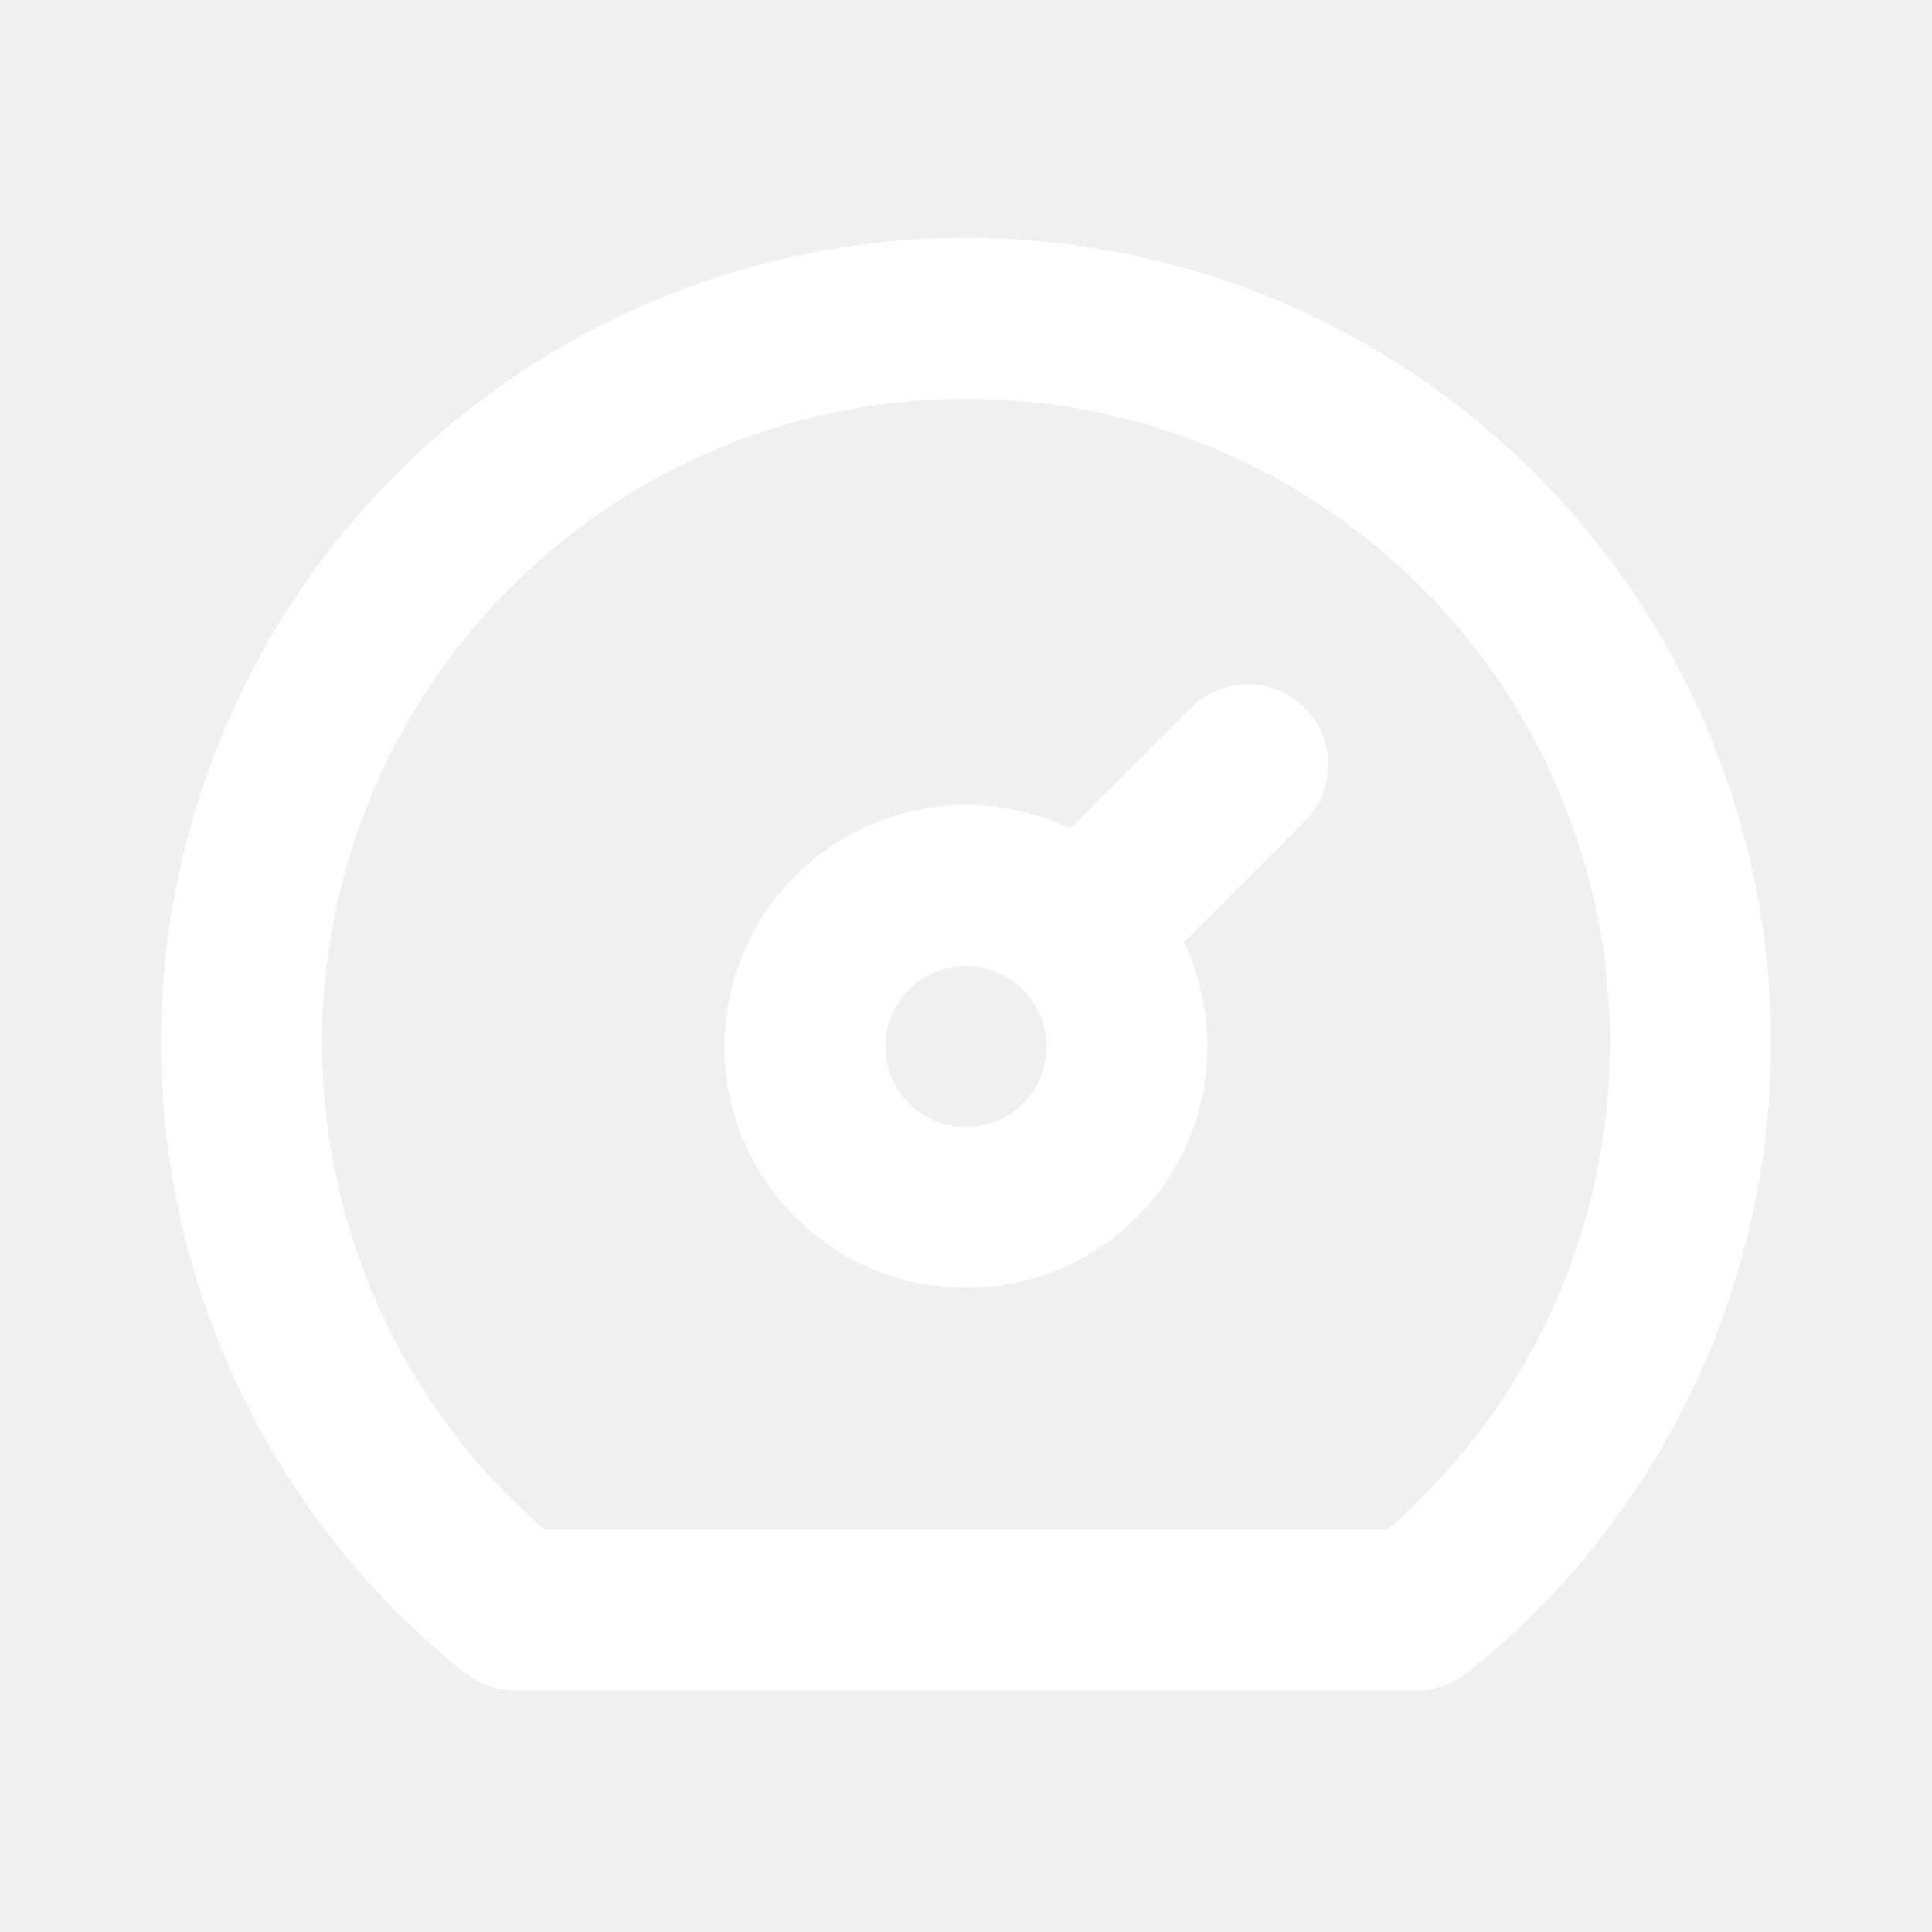
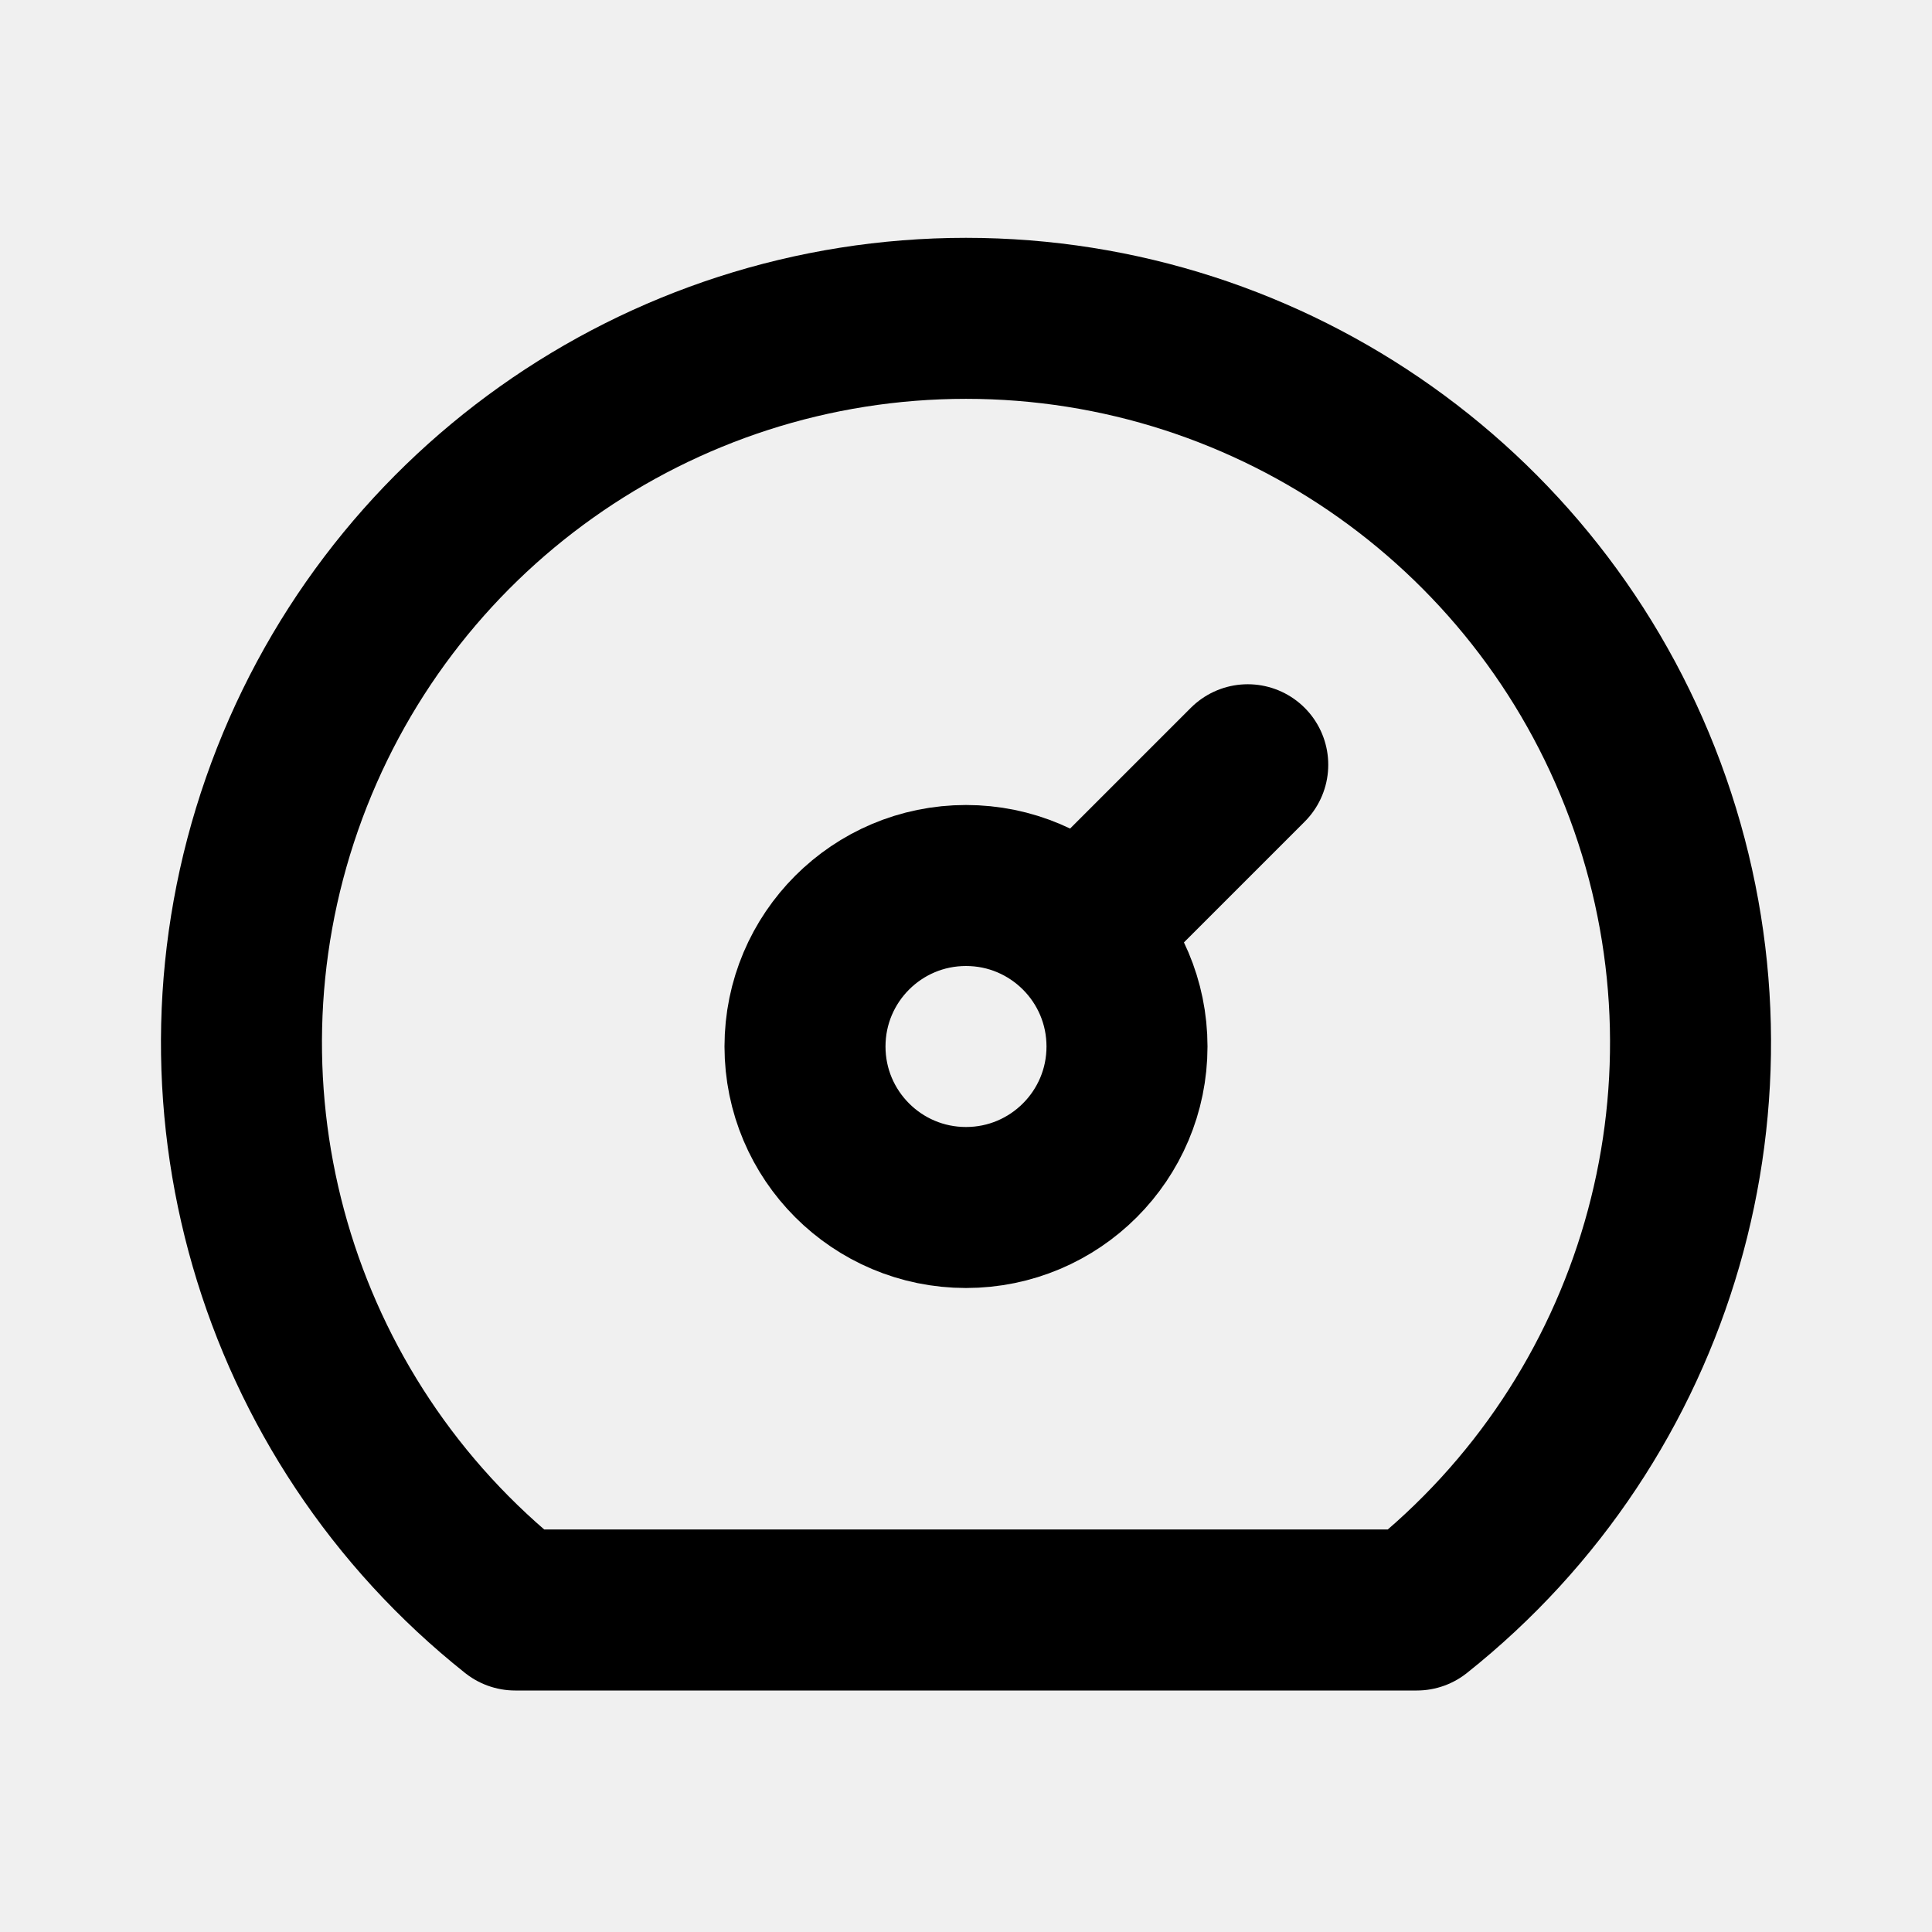
- <svg xmlns="http://www.w3.org/2000/svg" width="24" height="24" viewBox="0 0 24 24" fill="none" stroke="#fff" stroke-width="2" stroke-linecap="round" stroke-linejoin="round" class="icon icon-tabler icons-tabler-outline icon-tabler-dashboard">
+ <svg xmlns="http://www.w3.org/2000/svg" width="24" height="24" viewBox="0 0 24 24" fill="none" stroke="#000" stroke-width="2" stroke-linecap="round" stroke-linejoin="round" class="icon icon-tabler icons-tabler-outline icon-tabler-dashboard">
  <path stroke="none" d="M0 0h24v24H0z" fill="none" />
  <path d="M12 13m-2 0a2 2 0 1 0 4 0a2 2 0 1 0 -4 0" />
  <path d="M13.45 11.55l2.05 -2.05" />
  <path d="M6.4 20a9 9 0 1 1 11.2 0z" />
</svg>
